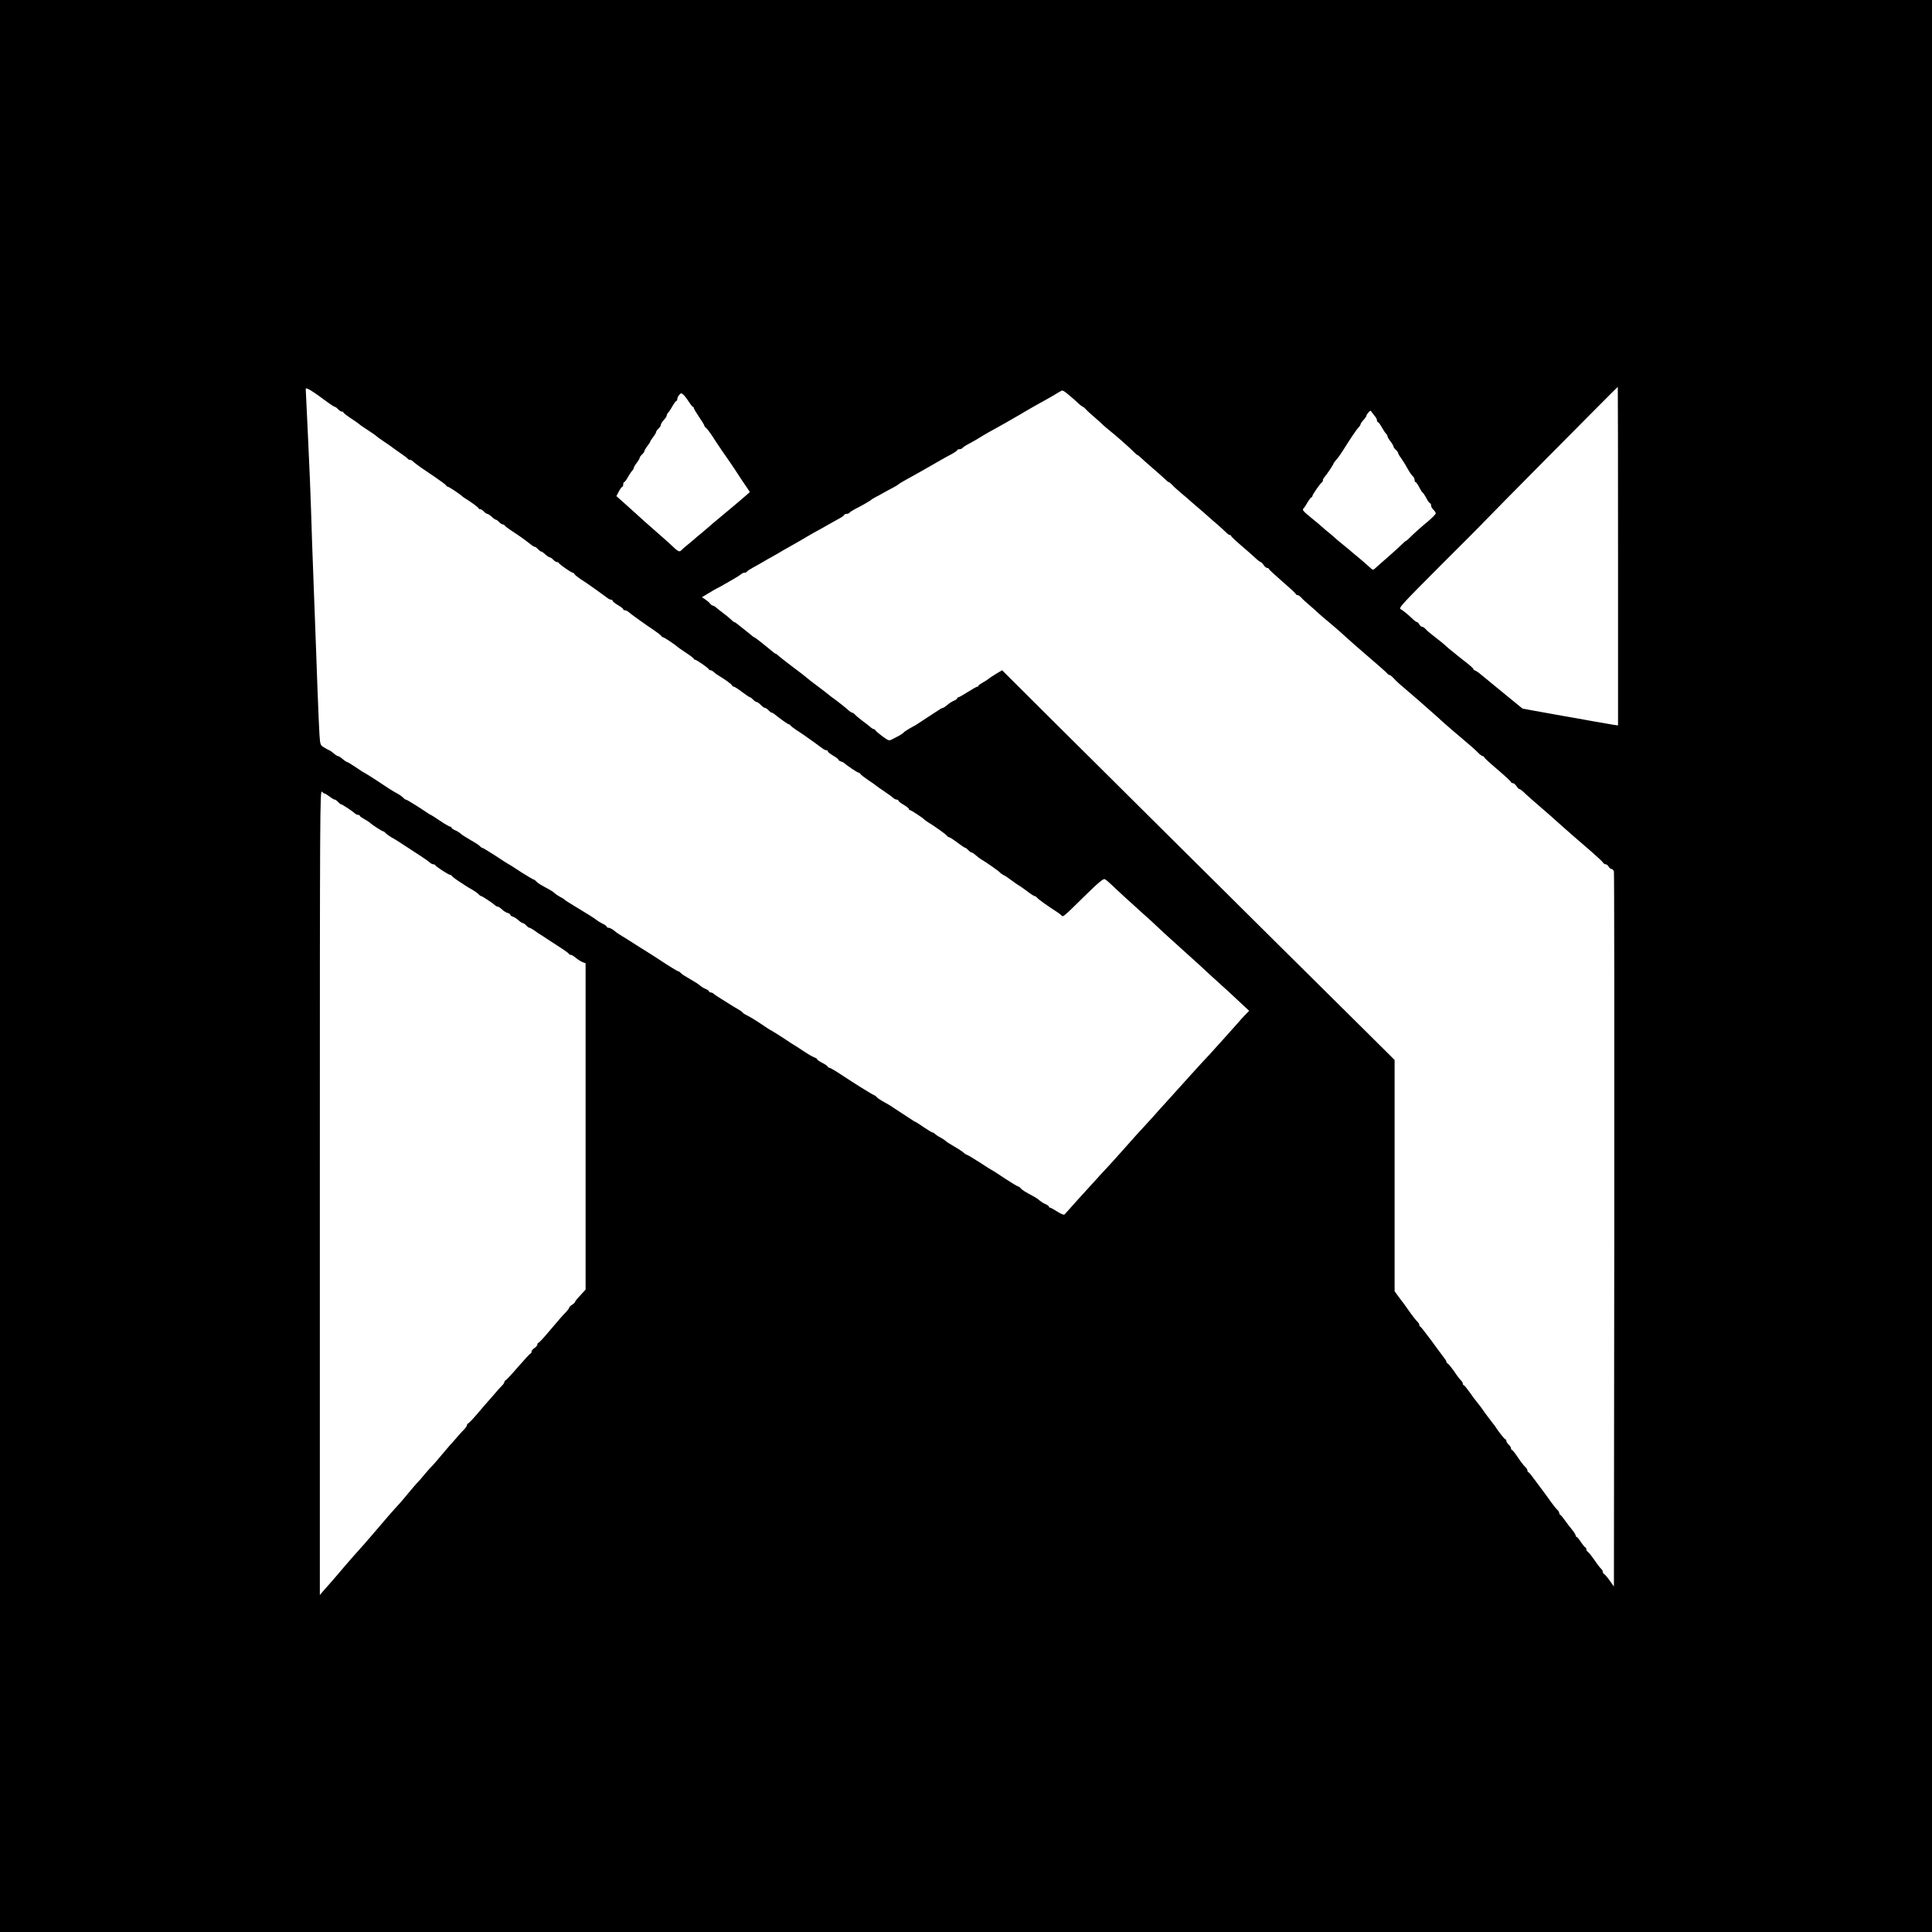
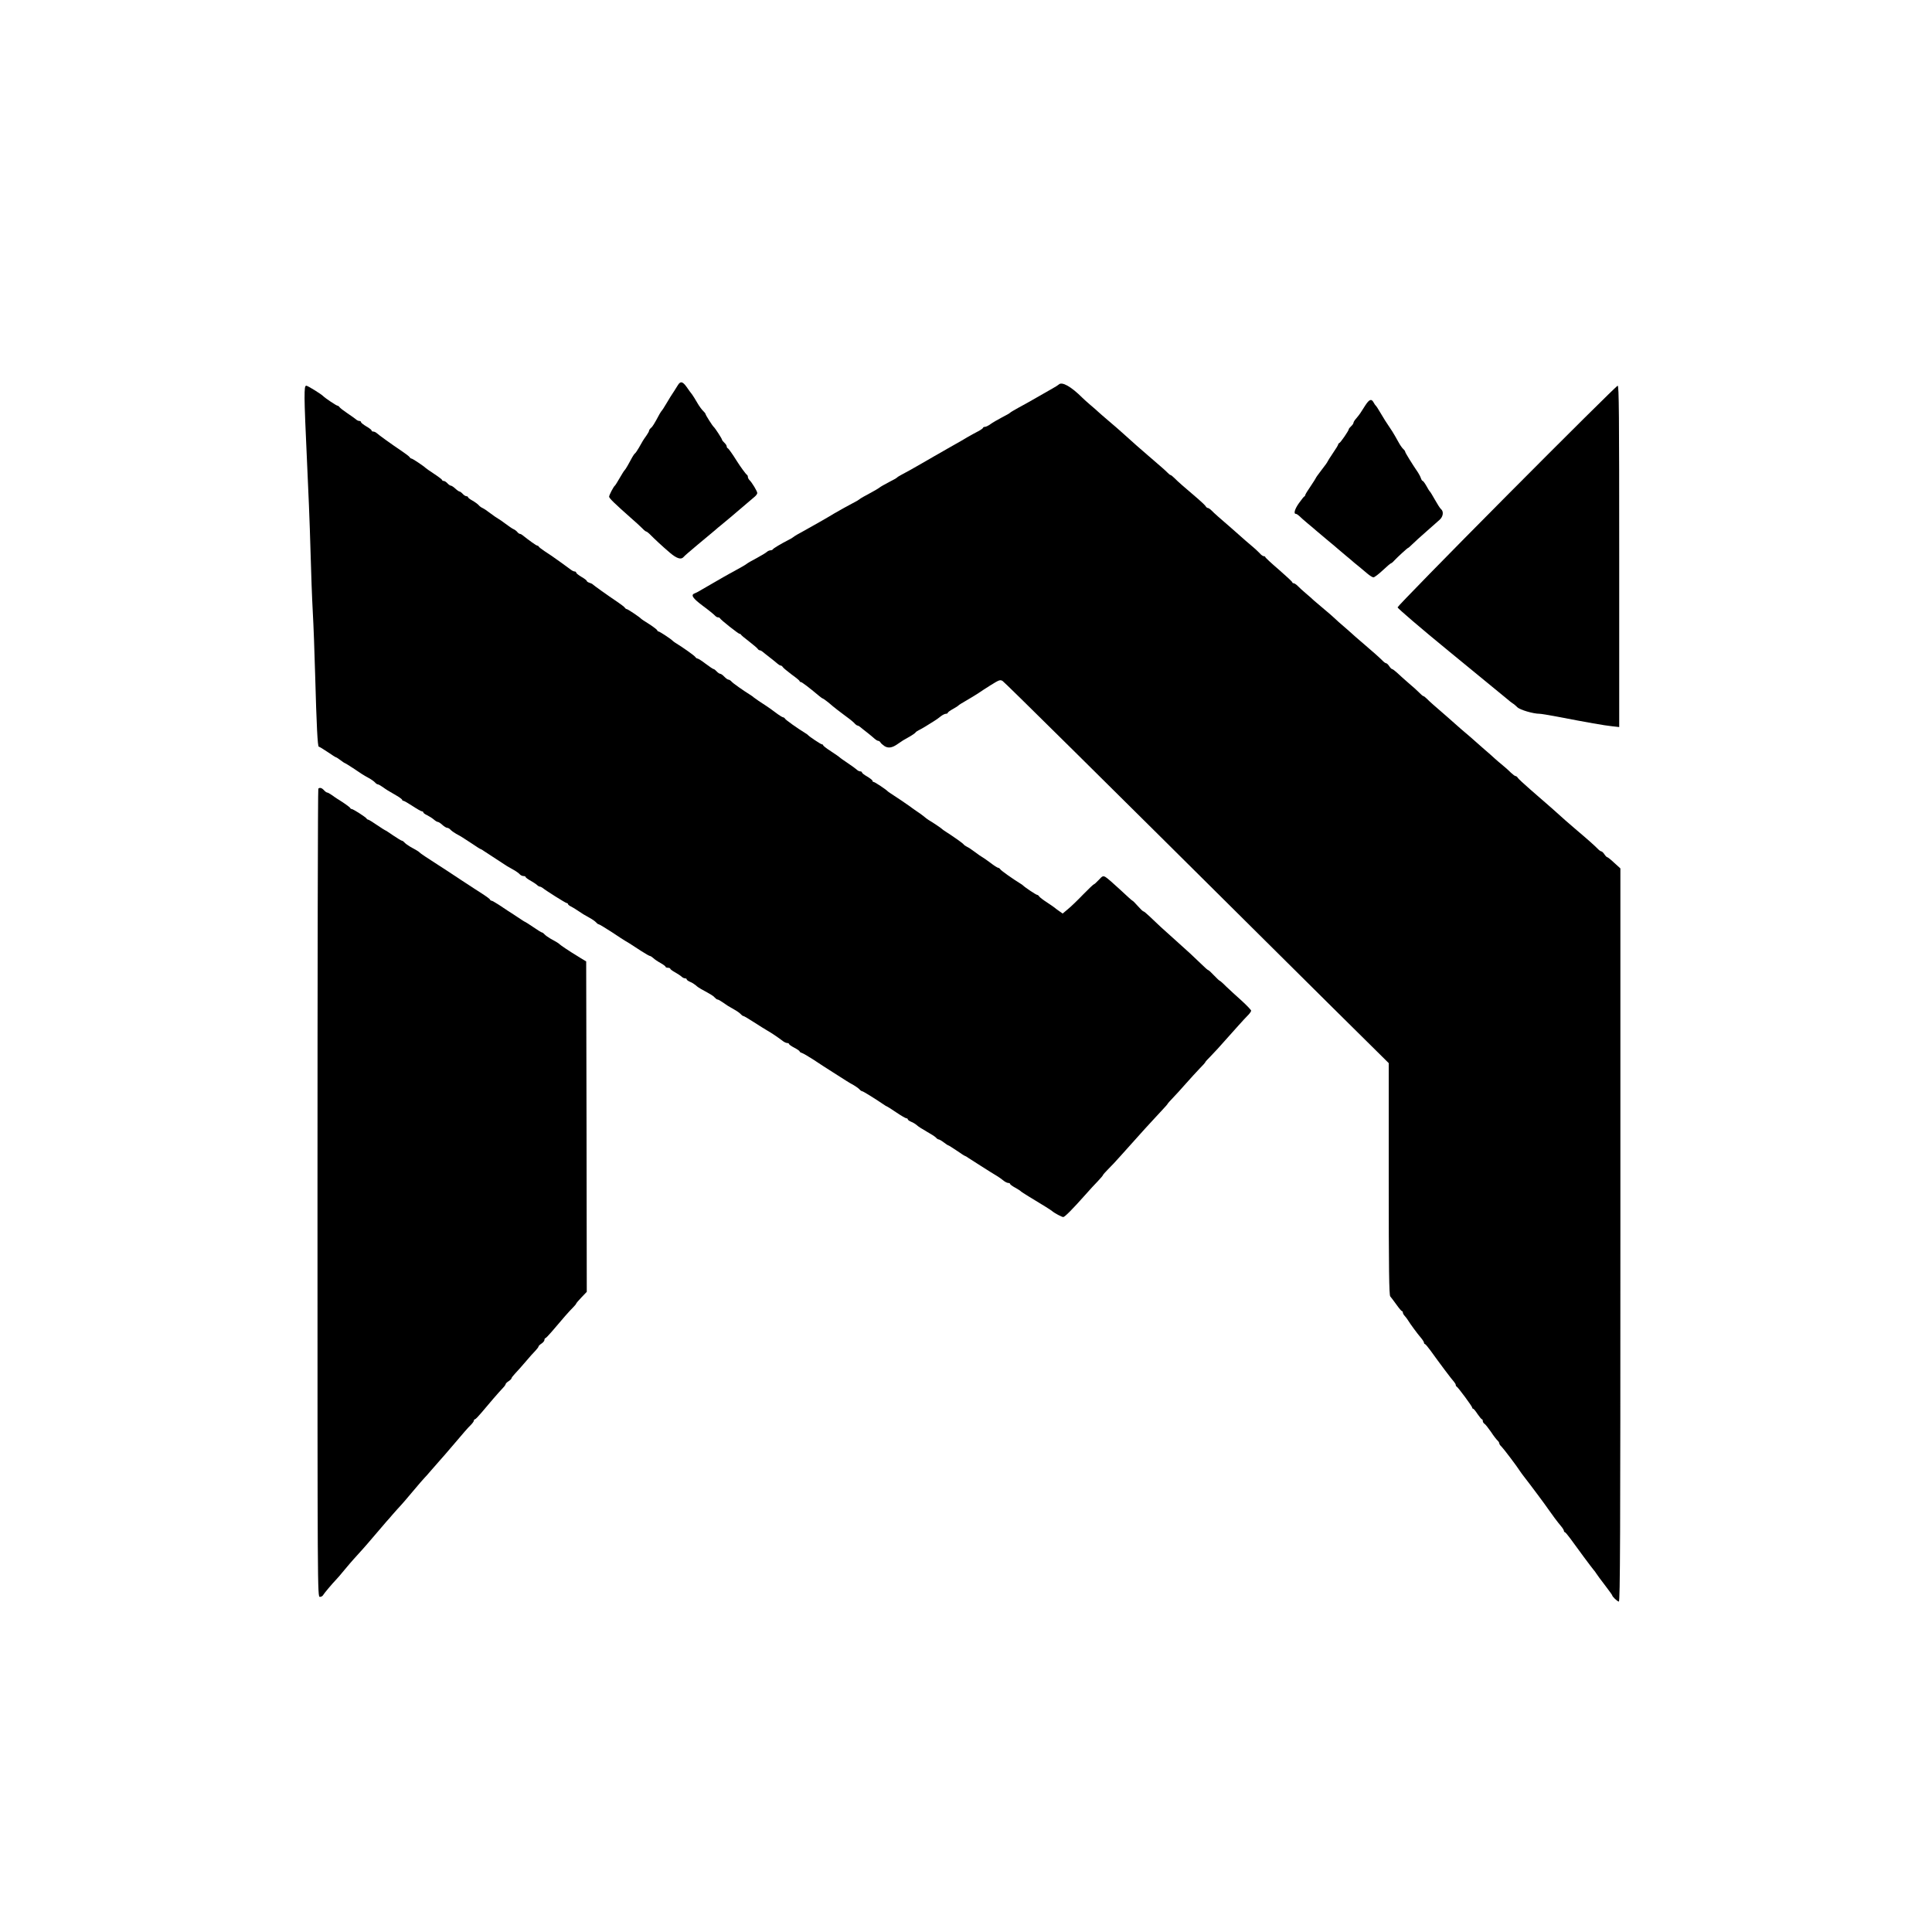
<svg xmlns="http://www.w3.org/2000/svg" version="1.0" width="1643pt" height="1643pt" viewBox="0 0 1643 1643" preserveAspectRatio="xMidYMid meet">
  <g transform="translate(0,1643) scale(0.1,-0.1)" fill="#000000" stroke="none">
-     <path d="M0 8215 l0 -8215 8215 0 8215 0 0 8215 0 8215 -8215 0 -8215 0 0 -8215z m2782 4797 c31 -23 61 -42 66 -42 5 0 17 -9 27 -20 10 -11 24 -20 32 -20 7 0 13 -3 13 -7 0 -5 30 -28 68 -53 37 -24 69 -47 72 -51 3 -4 34 -25 70 -48 35 -23 67 -45 70 -49 3 -4 32 -25 65 -47 33 -22 62 -42 65 -45 3 -3 34 -25 70 -50 36 -24 67 -48 68 -52 2 -4 10 -8 17 -8 8 0 21 -7 29 -16 9 -8 37 -30 63 -48 27 -18 84 -57 128 -87 44 -30 84 -60 88 -66 4 -7 12 -13 17 -13 9 0 106 -65 120 -80 3 -3 12 -9 21 -15 55 -34 119 -81 119 -87 0 -5 6 -8 13 -8 8 0 22 -9 32 -20 10 -11 23 -20 29 -20 6 0 23 -11 38 -25 15 -14 31 -25 36 -25 5 0 17 -9 27 -20 10 -11 24 -20 31 -20 7 0 14 -4 16 -9 2 -4 23 -21 47 -37 85 -56 113 -76 171 -121 15 -13 32 -23 37 -23 6 0 18 -9 28 -20 10 -11 22 -20 27 -20 5 0 21 -11 36 -25 15 -14 32 -25 38 -25 6 0 19 -9 29 -20 10 -11 24 -20 31 -20 7 0 14 -3 16 -8 5 -11 106 -82 118 -82 5 0 13 -6 17 -14 4 -7 28 -26 52 -42 24 -16 51 -33 59 -39 20 -13 141 -100 167 -120 10 -8 25 -15 32 -15 7 0 13 -4 13 -10 0 -5 20 -21 45 -36 25 -14 45 -30 45 -35 0 -5 6 -9 14 -9 8 0 21 -6 28 -12 17 -16 135 -101 213 -153 33 -22 64 -46 68 -52 4 -7 12 -13 17 -13 9 0 107 -66 120 -80 3 -3 35 -26 72 -50 38 -25 68 -48 68 -52 0 -5 5 -8 10 -8 12 0 114 -70 118 -82 2 -4 9 -8 15 -8 6 0 19 -7 29 -17 10 -9 26 -21 37 -27 52 -31 107 -70 114 -82 4 -8 13 -14 18 -14 6 0 38 -20 70 -45 33 -25 63 -45 68 -45 4 0 16 -9 26 -20 10 -11 23 -20 30 -20 6 0 22 -11 35 -25 13 -14 29 -25 35 -25 7 0 20 -9 30 -20 10 -11 22 -20 26 -20 5 0 17 -6 26 -14 51 -41 114 -86 122 -86 5 0 11 -4 13 -9 2 -4 23 -21 47 -37 24 -16 51 -33 59 -39 20 -13 141 -100 167 -120 10 -8 25 -15 32 -15 7 0 13 -4 13 -10 0 -5 20 -21 45 -36 25 -14 45 -30 45 -34 0 -5 10 -12 23 -16 12 -4 24 -10 27 -13 10 -13 110 -81 120 -81 5 0 13 -6 17 -12 4 -7 35 -31 68 -53 33 -22 62 -42 65 -46 3 -3 34 -25 70 -49 36 -24 71 -50 78 -57 7 -7 20 -13 28 -13 8 0 14 -4 14 -9 0 -5 20 -21 45 -35 25 -15 45 -31 45 -36 0 -6 5 -10 10 -10 9 0 108 -65 120 -79 3 -3 12 -10 21 -16 70 -43 165 -111 172 -122 4 -7 13 -13 18 -13 6 0 38 -20 70 -45 33 -25 63 -45 68 -45 4 0 16 -9 26 -20 10 -11 23 -20 28 -20 6 0 21 -10 33 -21 13 -12 32 -27 42 -33 51 -30 162 -108 167 -117 4 -6 17 -14 28 -20 12 -5 42 -25 67 -44 25 -19 52 -38 60 -42 8 -4 40 -26 72 -50 31 -24 60 -43 66 -43 5 0 16 -7 23 -16 11 -13 92 -71 167 -119 9 -5 24 -17 35 -26 21 -19 -1 -37 235 194 84 82 125 115 136 111 9 -3 37 -27 64 -53 43 -42 178 -165 275 -252 37 -32 67 -60 168 -155 24 -22 96 -87 159 -144 113 -101 161 -145 225 -205 18 -16 62 -57 99 -90 37 -33 106 -96 153 -141 l86 -80 -34 -35 c-19 -19 -45 -48 -59 -65 -48 -54 -213 -239 -246 -274 -32 -33 -95 -102 -140 -152 -95 -106 -240 -266 -253 -280 -9 -9 -36 -39 -61 -68 -25 -28 -65 -73 -90 -99 -52 -56 -84 -91 -199 -221 -46 -52 -101 -113 -122 -135 -21 -22 -51 -54 -66 -71 -15 -18 -46 -51 -68 -75 -40 -43 -210 -232 -230 -255 -7 -8 -24 -2 -63 22 -29 19 -57 34 -62 34 -6 0 -10 4 -10 9 0 5 -13 14 -29 21 -16 6 -37 20 -48 29 -10 10 -30 24 -45 32 -88 48 -106 59 -117 73 -8 9 -17 16 -22 16 -5 0 -55 30 -112 67 -56 38 -106 70 -112 72 -5 2 -54 33 -107 68 -54 34 -102 63 -106 63 -5 0 -17 8 -28 18 -10 10 -46 33 -79 52 -33 19 -66 40 -73 47 -8 8 -28 21 -45 30 -17 8 -37 22 -45 29 -7 8 -18 14 -23 14 -5 0 -38 20 -75 45 -36 25 -67 45 -70 45 -3 0 -17 8 -32 19 -25 17 -157 103 -193 126 -9 5 -35 20 -57 32 -22 13 -44 28 -47 34 -4 6 -15 13 -24 17 -20 8 -155 92 -279 174 -48 32 -93 58 -99 58 -7 0 -13 4 -13 8 0 5 -20 19 -45 32 -25 13 -45 26 -45 31 0 4 -12 12 -27 18 -16 6 -48 25 -73 41 -25 17 -58 38 -73 48 -16 9 -72 45 -124 80 -53 34 -98 62 -100 62 -2 0 -16 8 -31 19 -77 53 -153 100 -179 111 -11 5 -24 14 -28 20 -3 5 -23 19 -43 30 -20 12 -49 28 -63 38 -15 9 -48 30 -75 47 -27 16 -55 35 -62 42 -7 7 -20 13 -28 13 -8 0 -14 4 -14 9 0 5 -13 14 -29 21 -16 6 -37 19 -48 29 -10 10 -48 34 -85 55 -36 20 -72 43 -78 51 -7 8 -17 15 -22 15 -7 0 -80 45 -172 106 -38 25 -44 29 -156 99 -53 33 -105 66 -115 73 -11 7 -33 20 -49 30 -16 9 -41 27 -56 40 -15 12 -35 22 -44 22 -9 0 -16 4 -16 9 0 5 -15 16 -32 24 -18 9 -42 23 -53 32 -21 17 -85 57 -200 126 -38 23 -72 45 -75 49 -3 4 -19 14 -37 23 -17 9 -37 23 -45 30 -7 8 -25 20 -39 28 -88 48 -107 59 -118 73 -8 9 -17 16 -22 16 -5 0 -53 29 -107 63 -53 35 -101 66 -107 68 -5 2 -56 34 -112 72 -57 37 -107 67 -112 67 -5 0 -14 7 -21 15 -6 8 -42 31 -78 51 -37 21 -75 45 -85 55 -11 10 -32 23 -48 29 -16 7 -29 16 -29 21 0 5 -6 9 -12 9 -7 0 -46 23 -86 50 -41 28 -76 50 -78 50 -3 0 -17 8 -32 19 -69 47 -172 111 -180 111 -5 0 -15 7 -23 16 -7 8 -30 25 -52 37 -48 26 -46 25 -174 110 -57 37 -105 67 -107 67 -3 0 -34 20 -70 45 -37 25 -70 45 -75 45 -4 0 -21 11 -37 25 -16 14 -34 25 -40 25 -5 0 -20 9 -32 20 -12 11 -30 24 -39 28 -10 4 -32 16 -49 27 -30 18 -31 22 -37 104 -3 47 -11 223 -17 391 -6 168 -19 535 -30 815 -11 281 -22 600 -25 710 -3 110 -14 382 -25 605 -11 223 -20 413 -20 422 0 18 55 -15 182 -110z m10978 -1311 l0 -1440 -37 5 c-21 3 -96 16 -168 29 -71 13 -193 35 -270 48 -77 14 -184 33 -239 43 l-98 18 -152 124 c-83 68 -171 140 -195 160 -23 20 -49 38 -57 40 -8 2 -14 7 -14 12 0 5 -26 29 -57 53 -32 25 -68 53 -80 63 -12 11 -34 28 -48 39 -14 11 -36 29 -48 41 -19 18 -59 50 -141 114 -10 8 -26 23 -35 33 -8 9 -21 17 -28 17 -7 0 -17 9 -23 20 -6 11 -15 20 -20 20 -5 0 -20 10 -33 23 -42 40 -84 75 -105 86 -20 11 7 39 343 376 201 200 365 365 365 367 0 3 1133 1147 1138 1148 1 0 2 -648 2 -1439z m-4674 1373 c24 -19 60 -51 80 -70 20 -19 40 -34 44 -34 3 0 15 -10 26 -22 11 -13 42 -41 68 -63 26 -22 57 -50 69 -62 12 -12 39 -35 59 -51 50 -39 176 -150 209 -184 15 -16 30 -28 33 -28 3 0 16 -10 28 -22 13 -13 55 -50 93 -83 39 -33 85 -74 104 -92 18 -18 36 -33 40 -33 4 0 17 -10 28 -22 11 -13 42 -41 68 -63 27 -22 56 -47 65 -55 8 -8 47 -42 85 -74 39 -33 81 -70 95 -83 14 -12 47 -42 75 -65 27 -24 59 -53 71 -65 12 -13 26 -23 33 -23 6 0 11 -4 11 -8 0 -5 35 -38 78 -75 43 -36 97 -84 121 -106 24 -23 47 -41 52 -41 5 0 16 -11 25 -25 9 -14 23 -25 30 -25 8 0 14 -3 14 -8 0 -4 52 -52 115 -107 63 -54 115 -103 115 -107 0 -4 6 -8 13 -8 7 0 22 -10 33 -22 11 -13 42 -41 68 -63 26 -22 60 -52 74 -66 15 -14 56 -50 92 -79 36 -30 81 -69 100 -86 19 -17 49 -45 67 -60 17 -16 53 -48 80 -71 187 -161 239 -207 249 -219 6 -8 15 -14 20 -14 5 0 21 -12 35 -27 26 -29 45 -46 164 -147 39 -33 81 -70 95 -83 14 -12 47 -42 74 -65 27 -24 58 -51 69 -62 16 -16 163 -142 262 -226 16 -14 42 -37 56 -52 15 -16 32 -28 38 -28 6 0 11 -4 11 -8 0 -5 52 -53 115 -106 63 -54 115 -102 115 -107 0 -5 7 -9 15 -9 8 0 22 -11 31 -25 9 -14 20 -25 25 -25 4 0 19 -10 32 -22 35 -34 93 -85 177 -157 41 -35 91 -79 110 -97 19 -17 47 -42 62 -55 15 -13 49 -43 75 -66 27 -23 93 -80 148 -128 55 -48 104 -93 108 -101 4 -8 14 -14 22 -14 8 0 19 -9 25 -20 6 -11 17 -20 25 -20 8 0 17 -10 20 -22 3 -13 4 -1386 3 -3052 l-3 -3028 -34 48 c-19 27 -41 53 -48 57 -7 4 -13 14 -13 21 0 8 -7 19 -15 26 -8 7 -34 40 -56 74 -23 33 -48 65 -56 69 -7 4 -13 15 -13 22 0 8 -3 15 -7 15 -5 0 -21 21 -38 45 -16 25 -33 45 -37 45 -5 0 -8 5 -8 11 0 6 -11 25 -25 43 -14 17 -29 36 -33 41 -51 70 -67 91 -74 93 -4 2 -8 9 -8 16 0 6 -8 19 -17 27 -10 9 -43 51 -73 94 -30 42 -62 85 -70 95 -8 10 -33 44 -55 74 -22 31 -43 56 -47 56 -4 0 -8 6 -8 13 0 8 -8 21 -18 31 -11 9 -39 45 -63 81 -24 36 -47 65 -51 65 -5 0 -8 6 -8 13 0 8 -9 22 -20 32 -11 10 -20 24 -20 32 0 7 -4 13 -8 13 -7 0 -61 68 -87 110 -5 8 -16 22 -23 30 -14 18 -57 74 -92 125 -14 19 -34 46 -45 58 -11 13 -38 49 -59 80 -22 31 -43 57 -48 57 -4 0 -8 6 -8 14 0 7 -7 19 -15 26 -8 7 -34 40 -56 74 -23 33 -48 65 -56 69 -7 4 -13 12 -13 17 0 6 -7 18 -15 27 -8 10 -39 52 -69 93 -30 41 -58 80 -63 85 -4 6 -21 28 -38 50 -16 22 -33 42 -37 43 -4 2 -8 9 -8 16 0 6 -8 19 -17 27 -10 9 -43 51 -73 94 -30 43 -59 83 -65 89 -5 6 -20 26 -32 43 l-23 32 0 984 0 983 -287 285 c-158 156 -505 500 -771 764 -266 264 -692 687 -947 940 -255 253 -660 655 -899 893 l-434 432 -54 -32 c-29 -18 -58 -37 -64 -43 -6 -5 -27 -19 -47 -30 -20 -11 -37 -23 -37 -27 0 -5 -4 -8 -10 -8 -5 0 -41 -20 -80 -45 -39 -25 -75 -45 -80 -45 -6 0 -10 -4 -10 -9 0 -5 -13 -14 -28 -20 -15 -6 -41 -23 -56 -36 -16 -14 -33 -25 -38 -25 -5 0 -21 -8 -36 -19 -25 -17 -157 -103 -193 -126 -9 -5 -35 -20 -57 -32 -22 -13 -43 -27 -47 -32 -3 -5 -20 -17 -38 -27 -17 -9 -44 -23 -60 -31 -26 -14 -30 -13 -80 23 -28 21 -56 44 -60 51 -4 7 -12 13 -17 13 -6 0 -19 8 -29 18 -11 9 -41 33 -67 52 -25 19 -54 43 -63 53 -8 9 -20 17 -25 17 -5 0 -16 7 -25 15 -20 19 -89 74 -125 100 -16 11 -38 28 -50 38 -11 10 -55 43 -96 74 -41 30 -82 62 -90 70 -8 8 -58 46 -110 85 -52 39 -106 81 -121 94 -14 13 -28 24 -31 24 -4 0 -17 9 -30 20 -75 63 -148 120 -153 120 -3 0 -13 7 -22 15 -10 9 -38 32 -63 51 -25 19 -53 42 -63 50 -9 8 -20 14 -23 14 -4 0 -17 10 -29 23 -13 12 -44 38 -70 57 -26 19 -53 41 -60 48 -8 6 -18 12 -24 12 -5 0 -16 8 -23 18 -7 9 -26 25 -41 35 l-28 18 53 32 c29 18 64 38 78 45 14 7 39 20 55 30 17 10 53 31 80 46 28 16 57 34 66 42 8 8 23 14 31 14 9 0 18 4 20 9 2 5 26 20 53 35 28 15 68 38 90 51 22 13 49 29 60 34 11 6 43 24 70 40 28 17 66 39 85 49 38 21 142 81 168 97 9 6 40 23 67 38 28 15 73 40 100 56 28 16 69 39 93 52 23 12 42 26 42 31 0 4 9 8 19 8 11 0 23 5 26 10 3 6 23 18 43 29 55 27 136 74 142 81 3 4 19 13 35 22 17 8 48 25 70 38 22 12 58 32 80 43 22 12 42 24 45 28 3 3 23 16 45 28 89 49 192 107 320 181 28 16 69 39 93 51 23 13 42 26 42 31 0 4 9 8 19 8 11 0 23 5 26 10 4 6 27 22 53 35 47 25 56 31 122 71 19 12 62 36 95 54 33 18 78 44 100 56 22 13 60 35 85 49 25 14 52 29 60 35 27 17 165 95 190 108 14 7 50 28 80 46 30 19 59 35 64 35 5 1 29 -15 52 -35z m-3228 -61 c15 -23 30 -43 35 -43 4 0 7 -4 7 -10 0 -5 20 -39 45 -76 25 -36 45 -69 45 -74 0 -5 6 -13 13 -17 10 -7 46 -56 82 -114 10 -17 93 -138 119 -174 8 -11 31 -47 53 -79 21 -32 45 -69 53 -81 8 -12 27 -39 41 -60 l26 -39 -23 -21 c-31 -27 -128 -110 -171 -145 -119 -99 -149 -124 -153 -129 -3 -3 -30 -26 -60 -51 -30 -24 -62 -51 -71 -60 -9 -8 -31 -26 -48 -40 -18 -14 -40 -33 -49 -42 -25 -27 -28 -26 -105 47 -18 17 -66 59 -107 95 -107 94 -126 111 -174 155 -25 22 -74 66 -109 98 l-65 58 21 40 c11 21 24 39 29 39 4 0 8 9 8 20 0 11 4 20 8 20 5 0 19 19 32 43 13 23 30 48 37 55 7 7 13 18 13 23 0 6 11 25 25 43 14 18 25 37 25 43 0 5 9 18 20 28 11 10 20 23 20 28 0 6 11 25 25 43 14 18 25 36 25 39 0 3 11 21 25 39 14 18 25 37 25 43 0 5 9 18 20 28 11 10 20 24 20 32 0 8 11 26 25 41 14 15 25 32 25 39 0 6 6 18 13 25 7 7 24 32 37 56 13 23 27 42 32 42 4 0 8 8 8 17 0 9 7 25 17 35 15 17 17 17 35 1 10 -9 31 -36 46 -60z m5837 -126 c8 -9 15 -24 15 -32 0 -8 4 -15 8 -15 5 0 19 -19 32 -42 13 -24 30 -49 37 -56 7 -7 13 -18 13 -23 0 -6 11 -25 25 -43 14 -18 25 -37 25 -43 0 -5 9 -18 20 -28 11 -10 20 -22 20 -28 0 -5 10 -23 23 -40 26 -38 35 -52 64 -104 12 -22 29 -45 37 -52 9 -8 16 -22 16 -32 0 -11 4 -19 8 -19 5 0 19 -20 32 -45 13 -25 26 -45 29 -45 3 0 17 -20 30 -45 13 -25 28 -45 32 -45 5 0 9 -8 9 -18 0 -11 9 -27 20 -37 11 -10 20 -24 20 -30 0 -7 -26 -34 -57 -61 -70 -58 -127 -109 -164 -146 -15 -16 -30 -28 -33 -28 -3 0 -20 -15 -38 -33 -18 -18 -71 -66 -118 -107 -47 -41 -94 -82 -104 -92 -19 -17 -21 -17 -45 5 -14 12 -28 25 -31 28 -3 3 -34 30 -70 60 -36 29 -70 58 -76 64 -7 5 -31 26 -55 45 -24 19 -56 46 -71 60 -15 14 -39 34 -53 45 -14 11 -36 29 -48 41 -12 11 -57 49 -99 83 -67 54 -75 65 -63 77 8 8 24 32 36 54 13 22 26 40 31 40 4 0 8 5 8 10 0 12 70 114 82 118 4 2 8 10 8 17 0 8 6 20 13 27 16 17 77 107 77 115 0 3 12 20 28 38 15 17 39 52 54 76 64 102 114 177 131 193 9 10 17 22 17 27 0 5 11 22 25 37 14 15 25 31 25 36 0 5 8 18 17 28 17 19 18 19 30 1 8 -10 20 -26 28 -36z m-8931 -3207 c4 0 22 -11 40 -25 18 -14 37 -25 43 -25 5 0 18 -9 28 -20 10 -11 22 -20 26 -20 9 0 95 -57 117 -77 7 -7 20 -13 28 -13 8 0 14 -3 14 -8 0 -4 17 -16 37 -27 20 -11 41 -25 47 -30 18 -18 106 -75 115 -75 5 0 14 -7 22 -16 7 -8 29 -24 48 -35 20 -11 48 -27 62 -37 48 -32 114 -75 184 -120 39 -25 76 -52 83 -59 7 -7 19 -13 27 -13 7 0 15 -4 17 -8 4 -11 113 -82 126 -82 6 0 12 -4 14 -9 2 -4 23 -21 47 -37 24 -16 56 -37 70 -46 14 -10 42 -26 62 -37 19 -11 41 -27 48 -35 8 -9 17 -16 22 -16 9 0 95 -57 117 -77 7 -7 18 -13 23 -13 9 0 20 -7 52 -36 7 -6 23 -15 35 -18 12 -4 22 -11 22 -16 0 -5 10 -12 22 -16 12 -3 33 -17 47 -30 14 -13 31 -24 37 -24 6 0 19 -9 29 -20 10 -11 22 -20 28 -20 5 0 23 -10 40 -22 17 -13 39 -27 48 -33 9 -5 36 -23 60 -39 24 -16 76 -49 114 -74 39 -25 72 -49 73 -54 2 -4 9 -8 16 -8 7 0 26 -11 42 -25 15 -13 41 -30 56 -36 l28 -11 0 -1388 0 -1387 -45 -49 c-25 -26 -45 -51 -45 -56 0 -4 -11 -15 -25 -24 -14 -9 -25 -20 -25 -25 0 -4 -10 -19 -22 -32 -29 -29 -65 -70 -157 -179 -41 -49 -78 -88 -83 -88 -4 0 -8 -6 -8 -14 0 -7 -11 -21 -25 -30 -14 -9 -25 -23 -25 -31 0 -8 -3 -15 -8 -15 -4 0 -52 -52 -107 -115 -54 -63 -103 -115 -107 -115 -4 0 -8 -5 -8 -11 0 -7 -10 -22 -22 -34 -13 -12 -41 -43 -63 -70 -22 -26 -47 -54 -55 -63 -8 -8 -45 -51 -83 -96 -37 -44 -75 -84 -83 -89 -7 -4 -14 -13 -14 -19 0 -6 -10 -21 -22 -33 -13 -12 -41 -43 -63 -69 -22 -26 -49 -57 -61 -69 -11 -12 -44 -51 -74 -87 -30 -36 -65 -77 -79 -91 -15 -14 -44 -48 -66 -74 -22 -27 -47 -56 -56 -64 -9 -9 -42 -47 -74 -86 -31 -38 -66 -79 -76 -90 -60 -65 -122 -136 -227 -260 -47 -55 -100 -116 -118 -135 -17 -19 -43 -48 -58 -65 -14 -16 -32 -37 -39 -45 -8 -8 -42 -49 -77 -90 -35 -41 -72 -84 -82 -95 -10 -11 -32 -35 -48 -54 l-30 -35 0 3424 c0 3316 1 3423 18 3407 10 -10 22 -17 26 -17z" />
+     <path d="M5765 13155 c-8 -14 -23 -37 -32 -51 -25 -37 -34 -52 -68 -109 -16 -27 -32 -52 -35 -55 -4 -3 -13 -17 -21 -31 -44 -82 -59 -107 -73 -118 -9 -8 -16 -18 -16 -23 0 -6 -10 -24 -22 -41 -27 -38 -36 -52 -65 -105 -13 -22 -27 -43 -32 -47 -5 -3 -16 -18 -24 -33 -26 -50 -59 -107 -66 -112 -4 -3 -22 -32 -41 -65 -19 -33 -37 -62 -41 -65 -11 -8 -49 -80 -49 -94 0 -13 50 -61 180 -176 41 -36 87 -77 101 -92 15 -16 30 -28 34 -28 4 0 18 -10 30 -22 39 -40 108 -104 170 -157 61 -52 98 -63 119 -37 6 8 56 51 111 97 56 46 107 89 115 96 8 7 27 23 42 35 14 13 35 30 45 38 37 30 138 115 143 120 5 5 95 81 148 126 12 10 22 24 22 31 0 15 -45 90 -67 111 -7 7 -13 19 -13 27 0 7 -4 15 -8 17 -7 3 -58 72 -87 119 -36 58 -69 104 -76 107 -5 2 -9 9 -9 16 0 7 -9 21 -20 31 -11 10 -20 22 -20 26 0 8 -58 98 -71 109 -11 10 -69 101 -69 109 0 4 -9 16 -20 26 -11 10 -34 41 -50 69 -16 28 -36 60 -44 71 -9 11 -30 39 -46 63 -34 48 -53 53 -75 17z" />
+     <path d="M9004 13160 c-5 -5 -29 -20 -54 -34 -62 -35 -127 -72 -175 -100 -22 -13 -71 -40 -110 -61 -38 -21 -72 -41 -75 -45 -3 -4 -34 -22 -70 -40 -36 -19 -79 -44 -97 -57 -17 -13 -39 -23 -47 -23 -9 0 -16 -4 -16 -8 0 -4 -19 -18 -42 -30 -24 -12 -65 -35 -93 -51 -27 -17 -72 -42 -100 -58 -27 -15 -57 -32 -67 -38 -9 -5 -58 -34 -110 -63 -51 -29 -106 -61 -123 -71 -50 -29 -128 -73 -160 -89 -16 -9 -32 -18 -35 -22 -3 -4 -34 -22 -70 -40 -36 -19 -72 -39 -80 -46 -8 -7 -46 -29 -85 -50 -38 -20 -77 -42 -85 -49 -8 -7 -28 -19 -45 -27 -32 -16 -150 -82 -175 -97 -29 -19 -196 -114 -260 -149 -36 -19 -72 -40 -80 -47 -8 -7 -28 -19 -45 -27 -61 -31 -130 -72 -133 -80 -2 -4 -11 -8 -20 -8 -8 0 -23 -6 -31 -14 -9 -8 -47 -31 -86 -52 -38 -20 -77 -42 -85 -49 -8 -7 -46 -29 -85 -50 -38 -21 -88 -48 -110 -61 -22 -13 -60 -35 -85 -49 -25 -14 -67 -39 -95 -55 -27 -17 -58 -33 -67 -36 -37 -13 -17 -42 70 -107 49 -36 94 -73 101 -81 8 -9 19 -16 26 -16 8 0 15 -3 17 -7 5 -13 157 -133 167 -133 5 0 11 -3 13 -8 2 -4 32 -30 68 -57 36 -28 69 -56 73 -62 4 -7 12 -13 17 -13 6 0 18 -6 27 -14 10 -8 38 -31 63 -50 25 -19 53 -42 63 -51 9 -8 21 -15 27 -15 5 0 13 -6 17 -13 4 -7 38 -35 75 -63 38 -27 68 -52 68 -56 0 -5 5 -8 10 -8 9 0 66 -43 158 -120 13 -11 26 -20 29 -20 5 0 54 -38 88 -68 11 -10 51 -40 88 -68 38 -27 78 -59 90 -71 11 -13 24 -23 29 -23 4 0 16 -6 25 -14 10 -8 38 -31 63 -50 25 -20 52 -43 61 -51 9 -8 21 -15 27 -15 6 0 15 -6 19 -13 4 -8 20 -22 35 -32 32 -20 66 -15 112 18 37 26 51 35 104 64 22 13 44 28 47 33 4 6 17 15 28 20 12 6 38 20 57 32 20 13 51 32 69 43 18 11 46 30 61 43 15 12 35 22 44 22 9 0 16 4 16 8 0 5 19 19 43 32 23 13 44 26 47 30 3 4 34 24 70 44 36 21 79 47 97 59 17 12 66 44 109 71 71 44 79 47 100 35 19 -12 778 -763 2415 -2389 258 -256 558 -554 669 -663 l200 -198 0 -985 c0 -775 3 -988 13 -999 6 -7 30 -38 52 -69 22 -31 43 -56 47 -56 4 0 8 -5 8 -12 0 -6 7 -20 17 -30 9 -10 21 -26 27 -36 18 -30 79 -113 109 -148 15 -17 27 -37 27 -43 0 -6 4 -11 8 -11 4 0 25 -25 47 -55 76 -106 184 -250 200 -266 8 -9 15 -21 15 -27 0 -5 3 -12 8 -14 11 -5 132 -168 132 -179 0 -5 3 -9 8 -9 4 0 21 -20 37 -45 17 -24 33 -45 38 -45 4 0 7 -7 7 -15 0 -7 6 -18 13 -22 8 -4 33 -36 56 -69 22 -34 48 -67 56 -74 8 -7 15 -18 15 -24 0 -6 8 -19 18 -27 16 -15 135 -172 157 -208 6 -9 21 -30 35 -48 51 -65 186 -246 205 -275 28 -41 83 -115 108 -144 15 -17 27 -37 27 -43 0 -6 4 -11 8 -11 4 0 25 -25 47 -55 58 -81 182 -248 197 -265 7 -8 18 -22 23 -31 6 -10 38 -54 73 -99 34 -45 62 -83 62 -86 0 -11 45 -54 57 -54 11 0 13 542 13 3117 l0 3118 -52 47 c-28 27 -55 48 -59 48 -5 0 -16 11 -25 25 -9 14 -21 25 -27 25 -5 0 -19 10 -31 23 -28 28 -80 75 -176 156 -41 35 -84 72 -95 82 -70 63 -142 128 -300 264 -55 48 -104 93 -108 101 -4 8 -13 14 -18 14 -6 0 -23 13 -39 28 -15 16 -47 44 -70 63 -23 19 -54 45 -69 59 -15 14 -53 48 -85 75 -32 28 -70 61 -85 75 -15 14 -49 43 -75 65 -26 22 -60 51 -75 65 -15 14 -54 48 -85 75 -111 96 -150 130 -172 153 -12 12 -25 22 -29 22 -4 0 -19 12 -34 28 -14 15 -55 52 -91 82 -35 30 -79 70 -98 88 -19 17 -38 32 -43 32 -5 0 -16 11 -25 25 -9 14 -21 25 -27 25 -5 0 -19 10 -31 23 -28 28 -82 76 -176 156 -41 35 -82 71 -91 80 -10 9 -38 34 -64 56 -26 22 -59 51 -74 66 -14 14 -55 49 -91 79 -36 30 -75 63 -87 74 -12 12 -43 39 -69 61 -26 22 -57 50 -69 63 -12 12 -27 22 -34 22 -6 0 -11 4 -11 8 0 5 -52 53 -115 108 -63 54 -115 102 -115 107 0 4 -6 7 -13 7 -7 0 -24 12 -37 28 -14 15 -47 45 -74 67 -26 22 -60 51 -75 65 -15 14 -54 48 -85 75 -111 96 -150 130 -172 153 -12 12 -26 22 -32 22 -6 0 -15 7 -19 15 -5 8 -33 35 -63 61 -127 108 -176 151 -201 177 -15 15 -30 27 -34 27 -4 0 -17 10 -29 23 -22 22 -35 33 -166 146 -90 78 -84 72 -216 191 -21 19 -72 64 -114 99 -41 35 -83 71 -92 80 -9 9 -38 34 -64 56 -26 22 -56 49 -68 61 -97 97 -175 141 -202 114z" />
+     <path d="M2590 13043 c0 -60 9 -292 20 -518 11 -225 25 -567 30 -760 5 -192 14 -435 20 -540 6 -104 15 -343 20 -530 12 -439 21 -615 31 -615 5 0 38 -20 75 -45 36 -25 68 -45 71 -45 3 0 21 -11 39 -25 18 -14 35 -25 38 -25 2 0 33 -19 68 -42 78 -53 86 -58 135 -85 22 -12 45 -29 52 -37 8 -9 18 -16 23 -16 6 0 24 -10 41 -22 35 -25 43 -30 116 -72 28 -16 51 -33 51 -38 0 -4 5 -8 10 -8 6 0 41 -20 79 -45 38 -25 73 -45 80 -45 6 0 11 -4 11 -9 0 -5 15 -16 33 -24 18 -9 43 -25 56 -36 13 -12 29 -21 35 -21 6 0 23 -11 38 -25 15 -14 34 -25 41 -25 8 0 20 -7 28 -16 7 -8 29 -24 48 -35 42 -22 52 -29 139 -86 35 -24 65 -43 68 -43 3 0 17 -8 32 -19 25 -17 157 -103 193 -126 9 -5 34 -20 56 -32 22 -12 45 -29 52 -37 8 -9 22 -16 32 -16 11 0 19 -4 19 -8 0 -5 19 -19 43 -32 23 -13 48 -30 55 -37 7 -7 18 -13 23 -13 5 0 15 -5 22 -10 28 -23 197 -130 207 -130 5 0 10 -4 10 -8 0 -5 12 -15 28 -22 15 -8 40 -23 57 -35 38 -26 53 -35 102 -62 22 -12 45 -29 52 -37 8 -9 17 -16 22 -16 5 0 55 -30 112 -67 56 -38 107 -70 112 -73 6 -3 24 -14 40 -24 17 -11 60 -39 97 -63 37 -24 71 -43 76 -43 4 0 17 -8 28 -18 10 -10 38 -29 62 -42 23 -13 42 -27 42 -32 0 -4 9 -8 20 -8 11 0 20 -4 20 -8 0 -5 19 -19 43 -32 23 -13 48 -30 55 -37 7 -7 20 -13 28 -13 8 0 14 -4 14 -9 0 -5 13 -14 29 -21 16 -6 37 -20 48 -29 10 -10 30 -24 45 -32 88 -48 106 -59 117 -73 8 -9 18 -16 23 -16 6 0 24 -10 41 -22 38 -27 52 -36 104 -65 22 -12 45 -29 52 -37 8 -9 17 -16 22 -16 5 0 46 -24 92 -54 45 -29 96 -61 112 -70 34 -19 87 -55 127 -85 14 -12 33 -21 42 -21 9 0 16 -4 16 -8 0 -5 20 -19 45 -32 25 -13 45 -27 45 -31 0 -4 9 -11 21 -14 11 -4 56 -30 99 -58 43 -29 117 -77 165 -107 48 -30 99 -63 113 -72 15 -10 43 -26 63 -37 19 -11 41 -27 48 -35 8 -9 18 -16 23 -16 8 0 111 -64 180 -111 15 -11 29 -19 32 -19 2 0 37 -22 78 -50 40 -27 79 -50 86 -50 6 0 12 -4 12 -9 0 -5 13 -14 29 -21 16 -6 37 -19 48 -29 10 -10 48 -34 85 -55 36 -20 72 -43 78 -51 7 -8 17 -15 23 -15 5 0 25 -11 43 -25 18 -14 35 -25 38 -25 3 0 35 -20 72 -45 36 -25 67 -45 70 -45 3 0 17 -8 32 -19 15 -10 59 -38 97 -62 39 -24 80 -50 90 -57 11 -7 33 -20 49 -30 16 -9 41 -27 56 -39 15 -13 35 -23 44 -23 9 0 16 -4 16 -8 0 -5 19 -19 43 -32 23 -13 44 -26 47 -30 3 -4 37 -26 75 -49 116 -70 179 -109 192 -120 19 -17 83 -51 95 -51 13 0 80 68 183 184 39 44 89 99 113 123 23 24 42 47 42 50 0 3 19 25 42 48 24 23 75 78 113 121 141 157 179 199 201 224 13 14 44 48 69 75 25 28 63 69 85 92 22 23 40 44 40 46 0 3 19 24 43 49 23 24 74 79 112 123 39 44 91 101 117 128 27 27 48 51 48 54 0 3 19 25 43 48 23 24 51 54 63 67 158 177 222 249 250 277 19 18 34 39 34 46 0 6 -37 45 -82 86 -46 41 -105 95 -132 121 -26 27 -51 48 -54 48 -3 0 -24 20 -48 45 -23 25 -45 45 -49 45 -4 0 -28 21 -53 46 -72 70 -119 113 -222 205 -106 94 -159 143 -225 207 -24 23 -47 42 -52 42 -4 0 -26 21 -47 45 -22 25 -42 45 -45 45 -3 0 -51 43 -106 95 -55 51 -111 100 -124 107 -21 11 -26 9 -57 -25 -19 -20 -37 -37 -41 -37 -4 0 -45 -39 -92 -87 -47 -49 -105 -105 -130 -125 l-44 -37 -31 22 c-17 11 -33 24 -36 27 -3 3 -32 23 -65 45 -33 21 -64 45 -68 52 -4 7 -12 13 -17 13 -9 0 -106 65 -120 80 -3 3 -12 10 -21 15 -70 43 -165 111 -172 122 -4 7 -13 13 -18 13 -6 0 -36 19 -67 43 -32 24 -64 46 -72 50 -8 4 -35 23 -60 42 -25 19 -55 39 -67 44 -11 6 -24 14 -28 20 -5 9 -93 71 -164 116 -9 6 -18 13 -21 16 -5 6 -79 56 -112 75 -10 6 -29 20 -41 31 -12 10 -42 32 -67 48 -25 17 -47 33 -50 36 -5 5 -131 90 -169 114 -9 6 -18 12 -21 15 -14 16 -111 80 -120 80 -6 0 -10 4 -10 10 0 5 -20 21 -45 36 -25 14 -45 30 -45 35 0 5 -6 9 -14 9 -8 0 -21 6 -28 13 -7 7 -42 33 -78 57 -36 24 -67 46 -70 50 -3 3 -35 26 -72 50 -38 24 -68 48 -68 52 0 4 -4 8 -10 8 -9 0 -106 64 -120 80 -3 3 -12 10 -21 15 -70 43 -165 111 -172 122 -4 7 -12 13 -18 13 -5 0 -36 19 -67 43 -31 23 -64 47 -73 52 -41 26 -104 69 -109 74 -3 3 -12 11 -21 16 -73 46 -158 106 -168 119 -8 9 -19 16 -25 16 -7 0 -23 11 -36 25 -13 14 -29 25 -35 25 -7 0 -20 9 -30 20 -10 11 -22 20 -26 20 -5 0 -35 20 -68 45 -32 25 -64 45 -70 45 -5 0 -14 6 -18 13 -7 11 -102 79 -172 122 -9 6 -18 13 -21 16 -12 14 -111 79 -120 79 -5 0 -10 4 -10 9 0 4 -30 28 -67 52 -38 23 -70 45 -73 49 -12 13 -111 80 -120 80 -5 0 -13 6 -17 13 -4 6 -35 30 -68 52 -75 50 -198 138 -205 146 -3 4 -15 9 -27 13 -13 4 -23 11 -23 16 0 4 -20 20 -45 34 -25 15 -45 31 -45 36 0 6 -6 10 -13 10 -7 0 -22 7 -32 15 -26 20 -147 107 -167 120 -8 6 -35 23 -59 39 -24 16 -45 33 -47 37 -2 5 -8 9 -13 9 -8 0 -71 45 -122 86 -9 8 -21 14 -26 14 -5 0 -15 7 -22 16 -7 9 -22 20 -34 25 -11 5 -40 25 -65 44 -25 19 -54 39 -65 45 -11 6 -40 26 -65 45 -25 19 -54 39 -65 44 -12 5 -27 16 -34 25 -8 9 -31 26 -52 38 -22 12 -39 25 -39 30 0 4 -6 8 -13 8 -8 0 -22 9 -32 20 -10 11 -22 20 -27 20 -5 0 -21 11 -36 25 -15 14 -32 25 -38 25 -6 0 -19 9 -29 20 -10 11 -24 20 -32 20 -7 0 -13 3 -13 8 0 4 -30 27 -68 52 -37 24 -69 47 -72 50 -13 14 -111 80 -120 80 -5 0 -13 6 -17 13 -4 6 -35 30 -68 52 -78 52 -196 137 -213 153 -7 6 -20 12 -28 12 -8 0 -14 4 -14 9 0 5 -20 21 -45 35 -25 15 -45 31 -45 36 0 6 -6 10 -14 10 -8 0 -21 6 -28 13 -7 6 -40 30 -73 52 -33 22 -64 46 -68 53 -4 6 -12 12 -17 12 -9 0 -106 65 -120 80 -17 18 -133 90 -145 90 -12 0 -15 -20 -15 -107z" />
+     <path d="M12814 12215 c-511 -514 -929 -942 -929 -950 0 -8 198 -178 440 -376 242 -199 460 -377 484 -397 24 -21 50 -41 57 -45 8 -4 25 -19 37 -31 23 -23 136 -56 189 -56 13 0 79 -11 148 -24 259 -50 407 -76 468 -82 l62 -7 0 1452 c0 1211 -2 1451 -13 1451 -8 0 -432 -421 -943 -935z" />
+     <path d="M11611 12983 c-17 -27 -36 -57 -43 -67 -7 -11 -23 -31 -35 -45 -13 -14 -23 -31 -23 -37 0 -6 -9 -19 -20 -29 -11 -10 -20 -21 -20 -26 0 -11 -70 -114 -81 -117 -5 -2 -9 -8 -9 -12 0 -5 -20 -38 -45 -74 -25 -37 -45 -69 -45 -71 0 -3 -22 -35 -50 -70 -27 -35 -50 -67 -50 -70 0 -2 -20 -34 -45 -71 -25 -36 -45 -69 -45 -74 0 -4 -3 -10 -8 -12 -4 -1 -24 -27 -45 -56 -36 -50 -48 -92 -27 -92 6 0 18 -8 28 -17 9 -10 44 -40 77 -68 33 -27 62 -52 65 -55 3 -3 46 -39 95 -80 50 -41 92 -77 95 -80 3 -3 32 -27 65 -55 33 -27 65 -54 71 -60 6 -5 26 -21 43 -35 17 -14 48 -40 68 -57 21 -18 45 -33 53 -33 8 0 44 27 79 60 35 33 67 60 71 60 3 0 16 10 27 23 28 30 112 107 117 107 3 0 20 15 38 33 18 18 71 66 118 107 46 40 97 85 112 99 31 27 37 71 13 91 -8 6 -31 42 -51 78 -21 37 -40 69 -44 72 -4 3 -17 24 -30 48 -13 23 -27 42 -31 42 -4 0 -11 10 -15 22 -4 13 -15 34 -24 48 -48 70 -110 170 -110 178 0 5 -7 15 -16 23 -8 7 -25 30 -37 52 -31 55 -45 80 -56 97 -47 69 -81 123 -105 165 -16 28 -32 52 -36 55 -4 3 -12 15 -19 28 -18 33 -36 27 -70 -25z" />
+     <path d="M2707 9723 c-4 -3 -7 -1551 -7 -3440 0 -3397 0 -3433 20 -3433 10 0 23 6 27 14 9 16 79 99 109 130 11 11 45 50 74 86 30 36 64 76 77 90 74 81 100 111 118 132 11 12 49 57 84 98 35 41 70 82 77 90 8 8 33 37 56 64 24 27 52 59 63 70 11 11 58 66 104 121 46 55 91 107 100 116 9 9 34 37 56 63 22 26 54 62 70 80 17 18 77 88 135 156 58 69 117 137 133 151 15 15 27 32 27 38 0 6 4 11 9 11 5 0 29 25 55 56 56 68 153 180 184 212 12 12 22 27 22 31 0 5 11 16 25 25 14 9 25 20 25 25 0 5 15 24 33 43 17 18 57 62 87 98 30 36 67 77 83 93 15 16 27 32 27 37 0 4 11 15 25 24 14 9 25 23 25 31 0 8 4 15 8 15 4 0 28 25 53 54 96 114 155 181 182 207 15 15 27 30 27 33 0 3 20 27 45 53 l45 47 -2 1405 -3 1405 -45 27 c-79 49 -86 53 -131 83 -24 16 -46 32 -49 35 -6 8 -35 25 -81 50 -19 11 -41 27 -48 35 -8 9 -17 16 -22 16 -4 0 -37 20 -73 45 -37 25 -68 45 -70 45 -3 0 -33 19 -68 43 -35 23 -71 47 -80 52 -8 6 -41 27 -72 48 -31 20 -60 37 -65 37 -5 0 -11 4 -13 8 -3 9 -28 27 -130 92 -74 48 -79 51 -124 81 -95 63 -131 87 -189 124 -94 60 -149 97 -155 104 -6 8 -35 25 -81 50 -19 11 -41 27 -48 35 -8 9 -17 16 -22 16 -5 0 -38 20 -75 45 -36 25 -67 45 -70 45 -2 0 -33 20 -70 45 -36 25 -69 45 -74 45 -4 0 -10 4 -12 8 -4 11 -115 82 -127 82 -5 0 -11 4 -13 9 -3 7 -53 43 -107 76 -9 6 -31 20 -48 33 -17 12 -35 22 -40 22 -6 0 -18 9 -28 20 -18 20 -36 25 -48 13z" />
  </g>
</svg>
